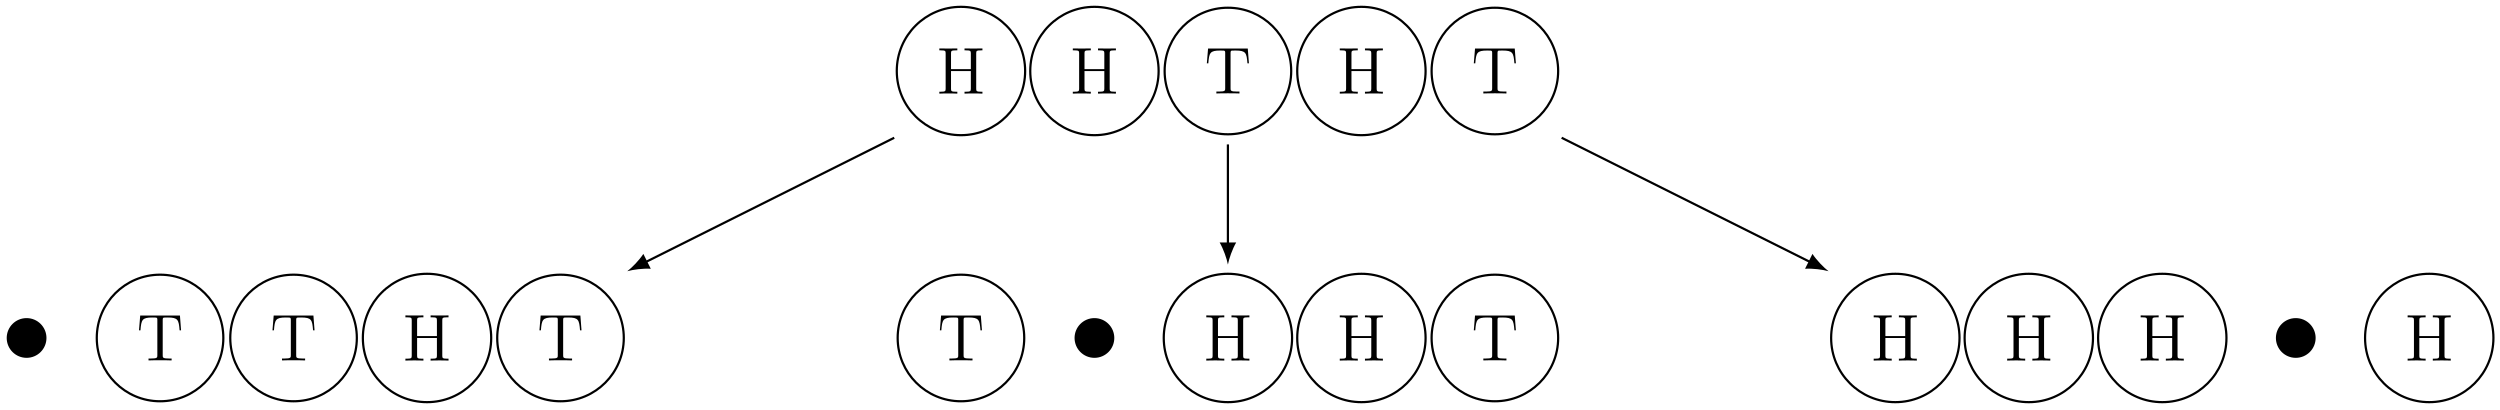
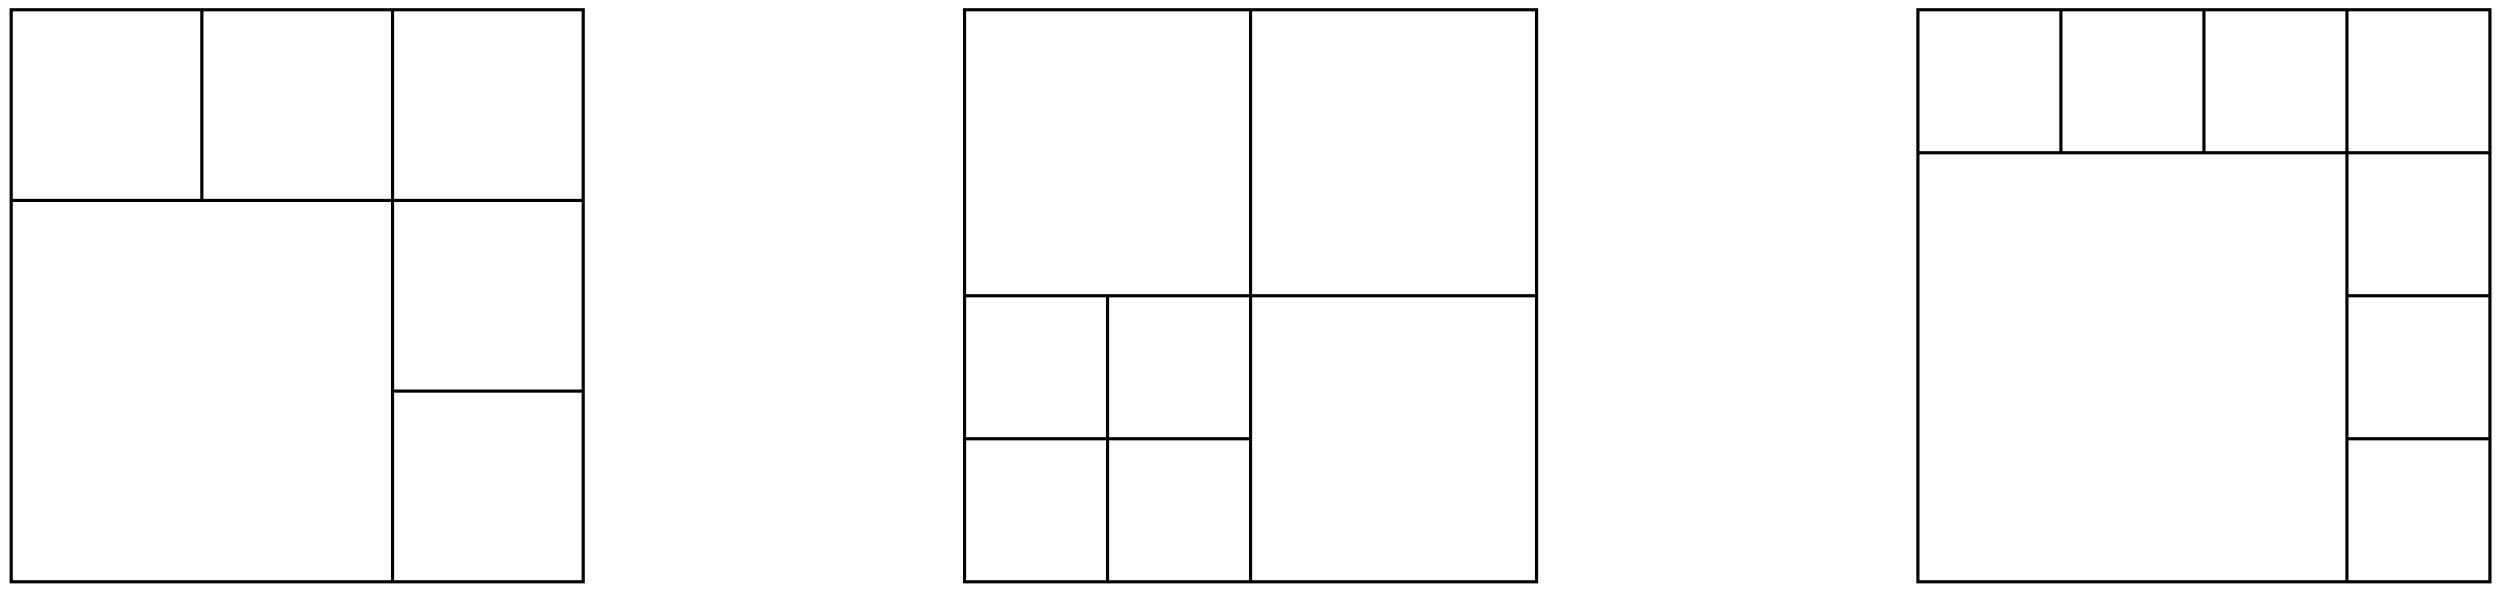
- <svg xmlns="http://www.w3.org/2000/svg" xmlns:xlink="http://www.w3.org/1999/xlink" width="451.28pt" height="73.956pt" viewBox="0 0 451.28 73.956" version="1.1">
-   <defs>
-     <g>
-       <symbol overflow="visible" id="glyph0-0">
-         <path style="stroke:none;" d="" />
-       </symbol>
-       <symbol overflow="visible" id="glyph0-1">
-         <path style="stroke:none;" d="M 8.266 0 L 8.266 -0.344 L 8.031 -0.344 C 7.172 -0.344 7.141 -0.469 7.141 -0.906 L 7.141 -7.25 C 7.141 -7.703 7.172 -7.812 8.031 -7.812 L 8.266 -7.812 L 8.266 -8.156 C 7.984 -8.141 7 -8.141 6.656 -8.141 C 6.297 -8.141 5.312 -8.141 5.031 -8.156 L 5.031 -7.812 L 5.266 -7.812 C 6.125 -7.812 6.172 -7.703 6.172 -7.25 L 6.172 -4.422 L 2.594 -4.422 L 2.594 -7.25 C 2.594 -7.703 2.625 -7.812 3.484 -7.812 L 3.734 -7.812 L 3.734 -8.156 C 3.438 -8.141 2.469 -8.141 2.109 -8.141 C 1.75 -8.141 0.781 -8.141 0.484 -8.156 L 0.484 -7.812 L 0.734 -7.812 C 1.594 -7.812 1.625 -7.703 1.625 -7.25 L 1.625 -0.906 C 1.625 -0.469 1.594 -0.344 0.734 -0.344 L 0.484 -0.344 L 0.484 0 C 0.781 -0.031 1.75 -0.031 2.109 -0.031 C 2.469 -0.031 3.438 -0.031 3.734 0 L 3.734 -0.344 L 3.484 -0.344 C 2.625 -0.344 2.594 -0.469 2.594 -0.906 L 2.594 -4.078 L 6.172 -4.078 L 6.172 -0.906 C 6.172 -0.469 6.125 -0.344 5.266 -0.344 L 5.031 -0.344 L 5.031 0 C 5.312 -0.031 6.297 -0.031 6.641 -0.031 C 7 -0.031 7.984 -0.031 8.266 0 Z M 8.266 0 " />
-       </symbol>
-       <symbol overflow="visible" id="glyph0-2">
-         <path style="stroke:none;" d="M 8.016 -5.438 L 7.812 -8.109 L 0.641 -8.109 L 0.422 -5.438 L 0.688 -5.438 C 0.844 -7.328 0.953 -7.75 2.844 -7.75 C 3.062 -7.75 3.391 -7.75 3.484 -7.734 C 3.734 -7.703 3.734 -7.547 3.734 -7.281 L 3.734 -0.922 C 3.734 -0.516 3.734 -0.344 2.562 -0.344 L 2.141 -0.344 L 2.141 0 C 2.516 -0.031 3.75 -0.031 4.219 -0.031 C 4.688 -0.031 5.922 -0.031 6.312 0 L 6.312 -0.344 L 5.875 -0.344 C 4.703 -0.344 4.703 -0.516 4.703 -0.922 L 4.703 -7.281 C 4.703 -7.578 4.734 -7.688 4.922 -7.734 C 5.016 -7.75 5.359 -7.75 5.594 -7.75 C 7.484 -7.75 7.594 -7.328 7.75 -5.438 Z M 8.016 -5.438 " />
-       </symbol>
-     </g>
-     <clipPath id="clip1">
-       <path d="M 11 43 L 46 43 L 46 73.957 L 11 73.957 Z M 11 43 " />
-     </clipPath>
-     <clipPath id="clip2">
-       <path d="M 35 43 L 71 43 L 71 73.957 L 35 73.957 Z M 35 43 " />
-     </clipPath>
-     <clipPath id="clip3">
-       <path d="M 59 43 L 95 43 L 95 73.957 L 59 73.957 Z M 59 43 " />
-     </clipPath>
-     <clipPath id="clip4">
-       <path d="M 84 43 L 119 43 L 119 73.957 L 84 73.957 Z M 84 43 " />
-     </clipPath>
-     <clipPath id="clip5">
-       <path d="M 156 43 L 191 43 L 191 73.957 L 156 73.957 Z M 156 43 " />
-     </clipPath>
-     <clipPath id="clip6">
-       <path d="M 204 43 L 239 43 L 239 73.957 L 204 73.957 Z M 204 43 " />
-     </clipPath>
-     <clipPath id="clip7">
-       <path d="M 228 43 L 263 43 L 263 73.957 L 228 73.957 Z M 228 43 " />
-     </clipPath>
-     <clipPath id="clip8">
-       <path d="M 252 43 L 287 43 L 287 73.957 L 252 73.957 Z M 252 43 " />
-     </clipPath>
-     <clipPath id="clip9">
-       <path d="M 324 43 L 360 43 L 360 73.957 L 324 73.957 Z M 324 43 " />
-     </clipPath>
-     <clipPath id="clip10">
-       <path d="M 349 43 L 384 43 L 384 73.957 L 349 73.957 Z M 349 43 " />
-     </clipPath>
-     <clipPath id="clip11">
-       <path d="M 373 43 L 408 43 L 408 73.957 L 373 73.957 Z M 373 43 " />
-     </clipPath>
-     <clipPath id="clip12">
-       <path d="M 421 43 L 451.281 43 L 451.281 73.957 L 421 73.957 Z M 421 43 " />
-     </clipPath>
-   </defs>
+ <svg xmlns="http://www.w3.org/2000/svg" width="315.92pt" height="74.916pt" viewBox="0 0 315.92 74.916" version="1.1">
  <g id="surface1">
-     <path style="fill:none;stroke-width:0.399;stroke-linecap:butt;stroke-linejoin:miter;stroke:rgb(0%,0%,0%);stroke-opacity:1;stroke-miterlimit:10;" d="M 11.587 -0.001 C 11.587 6.397 6.399 11.585 0.001 11.585 C -6.398 11.585 -11.585 6.397 -11.585 -0.001 C -11.585 -6.4 -6.398 -11.583 0.001 -11.583 C 6.399 -11.583 11.587 -6.4 11.587 -0.001 Z M 11.587 -0.001 " transform="matrix(1,0,0,-1,173.464,12.81889)" />
-     <g style="fill:rgb(0%,0%,0%);fill-opacity:1;">
-       <use xlink:href="#glyph0-1" x="169.076" y="16.902" />
-     </g>
-     <path style="fill:none;stroke-width:0.399;stroke-linecap:butt;stroke-linejoin:miter;stroke:rgb(0%,0%,0%);stroke-opacity:1;stroke-miterlimit:10;" d="M 35.681 -0.001 C 35.681 6.397 30.493 11.585 24.095 11.585 C 17.696 11.585 12.509 6.397 12.509 -0.001 C 12.509 -6.4 17.696 -11.583 24.095 -11.583 C 30.493 -11.583 35.681 -6.4 35.681 -0.001 Z M 35.681 -0.001 " transform="matrix(1,0,0,-1,173.464,12.81889)" />
-     <g style="fill:rgb(0%,0%,0%);fill-opacity:1;">
-       <use xlink:href="#glyph0-1" x="193.171" y="16.902" />
-     </g>
-     <path style="fill:none;stroke-width:0.399;stroke-linecap:butt;stroke-linejoin:miter;stroke:rgb(0%,0%,0%);stroke-opacity:1;stroke-miterlimit:10;" d="M 59.614 -0.001 C 59.614 6.311 54.501 11.424 48.188 11.424 C 41.88 11.424 36.766 6.311 36.766 -0.001 C 36.766 -6.31 41.88 -11.423 48.188 -11.423 C 54.501 -11.423 59.614 -6.31 59.614 -0.001 Z M 59.614 -0.001 " transform="matrix(1,0,0,-1,173.464,12.81889)" />
-     <g style="fill:rgb(0%,0%,0%);fill-opacity:1;">
-       <use xlink:href="#glyph0-2" x="217.428" y="16.872" />
-     </g>
-     <path style="fill:none;stroke-width:0.399;stroke-linecap:butt;stroke-linejoin:miter;stroke:rgb(0%,0%,0%);stroke-opacity:1;stroke-miterlimit:10;" d="M 83.872 -0.001 C 83.872 6.397 78.684 11.585 72.286 11.585 C 65.888 11.585 60.7 6.397 60.7 -0.001 C 60.7 -6.4 65.888 -11.583 72.286 -11.583 C 78.684 -11.583 83.872 -6.4 83.872 -0.001 Z M 83.872 -0.001 " transform="matrix(1,0,0,-1,173.464,12.81889)" />
-     <g style="fill:rgb(0%,0%,0%);fill-opacity:1;">
-       <use xlink:href="#glyph0-1" x="241.361" y="16.902" />
-     </g>
-     <path style="fill:none;stroke-width:0.399;stroke-linecap:butt;stroke-linejoin:miter;stroke:rgb(0%,0%,0%);stroke-opacity:1;stroke-miterlimit:10;" d="M 107.802 -0.001 C 107.802 6.311 102.688 11.424 96.38 11.424 C 90.071 11.424 84.958 6.311 84.958 -0.001 C 84.958 -6.31 90.071 -11.423 96.38 -11.423 C 102.688 -11.423 107.802 -6.31 107.802 -0.001 Z M 107.802 -0.001 " transform="matrix(1,0,0,-1,173.464,12.81889)" />
-     <g style="fill:rgb(0%,0%,0%);fill-opacity:1;">
-       <use xlink:href="#glyph0-2" x="265.618" y="16.872" />
-     </g>
-     <path style="fill:none;stroke-width:0.399;stroke-linecap:butt;stroke-linejoin:miter;stroke:rgb(0%,0%,0%);stroke-opacity:1;stroke-miterlimit:10;" d="M -12.046 -12.048 L -57.015 -34.533 " transform="matrix(1,0,0,-1,173.464,12.81889)" />
-     <path style=" stroke:none;fill-rule:nonzero;fill:rgb(0%,0%,0%);fill-opacity:1;" d="M 113.227 48.961 C 114.27 48.664 116.09 48.426 117.477 48.516 L 116.133 45.832 C 115.375 46.992 114.09 48.305 113.227 48.961 " />
-     <path style="fill:none;stroke-width:0.399;stroke-linecap:butt;stroke-linejoin:miter;stroke:rgb(0%,0%,0%);stroke-opacity:1;stroke-miterlimit:10;" d="M 48.188 -13.251 L 48.188 -31.353 " transform="matrix(1,0,0,-1,173.464,12.81889)" />
-     <path style=" stroke:none;fill-rule:nonzero;fill:rgb(0%,0%,0%);fill-opacity:1;" d="M 221.652 47.758 C 221.852 46.695 222.449 44.969 223.148 43.77 L 220.16 43.77 C 220.855 44.969 221.453 46.695 221.652 47.758 " />
-     <path style="fill:none;stroke-width:0.399;stroke-linecap:butt;stroke-linejoin:miter;stroke:rgb(0%,0%,0%);stroke-opacity:1;stroke-miterlimit:10;" d="M 108.427 -12.048 L 153.395 -34.533 " transform="matrix(1,0,0,-1,173.464,12.81889)" />
-     <path style=" stroke:none;fill-rule:nonzero;fill:rgb(0%,0%,0%);fill-opacity:1;" d="M 330.082 48.961 C 329.215 48.305 327.934 46.992 327.172 45.832 L 325.832 48.516 C 327.219 48.426 329.039 48.664 330.082 48.961 " />
-     <path style="fill-rule:nonzero;fill:rgb(0%,0%,0%);fill-opacity:1;stroke-width:0.399;stroke-linecap:butt;stroke-linejoin:miter;stroke:rgb(0%,0%,0%);stroke-opacity:1;stroke-miterlimit:10;" d="M -165.276 -48.189 C -165.276 -46.318 -166.792 -44.802 -168.663 -44.802 C -170.534 -44.802 -172.054 -46.318 -172.054 -48.189 C -172.054 -50.06 -170.534 -51.576 -168.663 -51.576 C -166.792 -51.576 -165.276 -50.06 -165.276 -48.189 Z M -165.276 -48.189 " transform="matrix(1,0,0,-1,173.464,12.81889)" />
-     <g clip-path="url(#clip1)" clip-rule="nonzero">
-       <path style="fill:none;stroke-width:0.399;stroke-linecap:butt;stroke-linejoin:miter;stroke:rgb(0%,0%,0%);stroke-opacity:1;stroke-miterlimit:10;" d="M -133.148 -48.189 C -133.148 -41.88 -138.261 -36.767 -144.569 -36.767 C -150.878 -36.767 -155.995 -41.88 -155.995 -48.189 C -155.995 -54.498 -150.878 -59.615 -144.569 -59.615 C -138.261 -59.615 -133.148 -54.498 -133.148 -48.189 Z M -133.148 -48.189 " transform="matrix(1,0,0,-1,173.464,12.81889)" />
-     </g>
-     <g style="fill:rgb(0%,0%,0%);fill-opacity:1;">
-       <use xlink:href="#glyph0-2" x="24.668" y="65.062" />
-     </g>
-     <g clip-path="url(#clip2)" clip-rule="nonzero">
-       <path style="fill:none;stroke-width:0.399;stroke-linecap:butt;stroke-linejoin:miter;stroke:rgb(0%,0%,0%);stroke-opacity:1;stroke-miterlimit:10;" d="M -109.05 -48.189 C -109.05 -41.88 -114.167 -36.767 -120.476 -36.767 C -126.784 -36.767 -131.898 -41.88 -131.898 -48.189 C -131.898 -54.498 -126.784 -59.615 -120.476 -59.615 C -114.167 -59.615 -109.05 -54.498 -109.05 -48.189 Z M -109.05 -48.189 " transform="matrix(1,0,0,-1,173.464,12.81889)" />
-     </g>
-     <g style="fill:rgb(0%,0%,0%);fill-opacity:1;">
-       <use xlink:href="#glyph0-2" x="48.763" y="65.062" />
-     </g>
-     <g clip-path="url(#clip3)" clip-rule="nonzero">
-       <path style="fill:none;stroke-width:0.399;stroke-linecap:butt;stroke-linejoin:miter;stroke:rgb(0%,0%,0%);stroke-opacity:1;stroke-miterlimit:10;" d="M -84.796 -48.189 C -84.796 -41.79 -89.98 -36.603 -96.378 -36.603 C -102.776 -36.603 -107.964 -41.79 -107.964 -48.189 C -107.964 -54.587 -102.776 -59.775 -96.378 -59.775 C -89.98 -59.775 -84.796 -54.587 -84.796 -48.189 Z M -84.796 -48.189 " transform="matrix(1,0,0,-1,173.464,12.81889)" />
-     </g>
-     <g style="fill:rgb(0%,0%,0%);fill-opacity:1;">
-       <use xlink:href="#glyph0-1" x="72.697" y="65.092" />
-     </g>
-     <g clip-path="url(#clip4)" clip-rule="nonzero">
-       <path style="fill:none;stroke-width:0.399;stroke-linecap:butt;stroke-linejoin:miter;stroke:rgb(0%,0%,0%);stroke-opacity:1;stroke-miterlimit:10;" d="M -60.862 -48.189 C -60.862 -41.88 -65.976 -36.767 -72.284 -36.767 C -78.593 -36.767 -83.71 -41.88 -83.71 -48.189 C -83.71 -54.498 -78.593 -59.615 -72.284 -59.615 C -65.976 -59.615 -60.862 -54.498 -60.862 -48.189 Z M -60.862 -48.189 " transform="matrix(1,0,0,-1,173.464,12.81889)" />
-     </g>
-     <g style="fill:rgb(0%,0%,0%);fill-opacity:1;">
-       <use xlink:href="#glyph0-2" x="96.953" y="65.062" />
-     </g>
-     <g clip-path="url(#clip5)" clip-rule="nonzero">
-       <path style="fill:none;stroke-width:0.399;stroke-linecap:butt;stroke-linejoin:miter;stroke:rgb(0%,0%,0%);stroke-opacity:1;stroke-miterlimit:10;" d="M 11.423 -48.189 C 11.423 -41.88 6.309 -36.767 0.001 -36.767 C -6.308 -36.767 -11.425 -41.88 -11.425 -48.189 C -11.425 -54.498 -6.308 -59.615 0.001 -59.615 C 6.309 -59.615 11.423 -54.498 11.423 -48.189 Z M 11.423 -48.189 " transform="matrix(1,0,0,-1,173.464,12.81889)" />
-     </g>
-     <g style="fill:rgb(0%,0%,0%);fill-opacity:1;">
-       <use xlink:href="#glyph0-2" x="169.238" y="65.062" />
-     </g>
-     <path style="fill-rule:nonzero;fill:rgb(0%,0%,0%);fill-opacity:1;stroke-width:0.399;stroke-linecap:butt;stroke-linejoin:miter;stroke:rgb(0%,0%,0%);stroke-opacity:1;stroke-miterlimit:10;" d="M 27.481 -48.189 C 27.481 -46.318 25.966 -44.802 24.095 -44.802 C 22.224 -44.802 20.708 -46.318 20.708 -48.189 C 20.708 -50.06 22.224 -51.576 24.095 -51.576 C 25.966 -51.576 27.481 -50.06 27.481 -48.189 Z M 27.481 -48.189 " transform="matrix(1,0,0,-1,173.464,12.81889)" />
-     <g clip-path="url(#clip6)" clip-rule="nonzero">
-       <path style="fill:none;stroke-width:0.399;stroke-linecap:butt;stroke-linejoin:miter;stroke:rgb(0%,0%,0%);stroke-opacity:1;stroke-miterlimit:10;" d="M 59.774 -48.189 C 59.774 -41.79 54.587 -36.603 48.188 -36.603 C 41.79 -36.603 36.606 -41.79 36.606 -48.189 C 36.606 -54.587 41.79 -59.775 48.188 -59.775 C 54.587 -59.775 59.774 -54.587 59.774 -48.189 Z M 59.774 -48.189 " transform="matrix(1,0,0,-1,173.464,12.81889)" />
-     </g>
-     <g style="fill:rgb(0%,0%,0%);fill-opacity:1;">
-       <use xlink:href="#glyph0-1" x="217.266" y="65.092" />
-     </g>
-     <g clip-path="url(#clip7)" clip-rule="nonzero">
-       <path style="fill:none;stroke-width:0.399;stroke-linecap:butt;stroke-linejoin:miter;stroke:rgb(0%,0%,0%);stroke-opacity:1;stroke-miterlimit:10;" d="M 83.872 -48.189 C 83.872 -41.79 78.684 -36.603 72.286 -36.603 C 65.888 -36.603 60.7 -41.79 60.7 -48.189 C 60.7 -54.587 65.888 -59.775 72.286 -59.775 C 78.684 -59.775 83.872 -54.587 83.872 -48.189 Z M 83.872 -48.189 " transform="matrix(1,0,0,-1,173.464,12.81889)" />
-     </g>
-     <g style="fill:rgb(0%,0%,0%);fill-opacity:1;">
-       <use xlink:href="#glyph0-1" x="241.361" y="65.092" />
-     </g>
-     <g clip-path="url(#clip8)" clip-rule="nonzero">
-       <path style="fill:none;stroke-width:0.399;stroke-linecap:butt;stroke-linejoin:miter;stroke:rgb(0%,0%,0%);stroke-opacity:1;stroke-miterlimit:10;" d="M 107.802 -48.189 C 107.802 -41.88 102.688 -36.767 96.38 -36.767 C 90.071 -36.767 84.958 -41.88 84.958 -48.189 C 84.958 -54.498 90.071 -59.615 96.38 -59.615 C 102.688 -59.615 107.802 -54.498 107.802 -48.189 Z M 107.802 -48.189 " transform="matrix(1,0,0,-1,173.464,12.81889)" />
-     </g>
-     <g style="fill:rgb(0%,0%,0%);fill-opacity:1;">
-       <use xlink:href="#glyph0-2" x="265.618" y="65.062" />
-     </g>
-     <g clip-path="url(#clip9)" clip-rule="nonzero">
-       <path style="fill:none;stroke-width:0.399;stroke-linecap:butt;stroke-linejoin:miter;stroke:rgb(0%,0%,0%);stroke-opacity:1;stroke-miterlimit:10;" d="M 180.251 -48.189 C 180.251 -41.79 175.063 -36.603 168.665 -36.603 C 162.266 -36.603 157.079 -41.79 157.079 -48.189 C 157.079 -54.587 162.266 -59.775 168.665 -59.775 C 175.063 -59.775 180.251 -54.587 180.251 -48.189 Z M 180.251 -48.189 " transform="matrix(1,0,0,-1,173.464,12.81889)" />
-     </g>
-     <g style="fill:rgb(0%,0%,0%);fill-opacity:1;">
-       <use xlink:href="#glyph0-1" x="337.741" y="65.092" />
-     </g>
-     <g clip-path="url(#clip10)" clip-rule="nonzero">
-       <path style="fill:none;stroke-width:0.399;stroke-linecap:butt;stroke-linejoin:miter;stroke:rgb(0%,0%,0%);stroke-opacity:1;stroke-miterlimit:10;" d="M 204.345 -48.189 C 204.345 -41.79 199.157 -36.603 192.759 -36.603 C 186.36 -36.603 181.173 -41.79 181.173 -48.189 C 181.173 -54.587 186.36 -59.775 192.759 -59.775 C 199.157 -59.775 204.345 -54.587 204.345 -48.189 Z M 204.345 -48.189 " transform="matrix(1,0,0,-1,173.464,12.81889)" />
-     </g>
-     <g style="fill:rgb(0%,0%,0%);fill-opacity:1;">
-       <use xlink:href="#glyph0-1" x="361.836" y="65.092" />
-     </g>
-     <g clip-path="url(#clip11)" clip-rule="nonzero">
-       <path style="fill:none;stroke-width:0.399;stroke-linecap:butt;stroke-linejoin:miter;stroke:rgb(0%,0%,0%);stroke-opacity:1;stroke-miterlimit:10;" d="M 228.438 -48.189 C 228.438 -41.79 223.255 -36.603 216.856 -36.603 C 210.458 -36.603 205.27 -41.79 205.27 -48.189 C 205.27 -54.587 210.458 -59.775 216.856 -59.775 C 223.255 -59.775 228.438 -54.587 228.438 -48.189 Z M 228.438 -48.189 " transform="matrix(1,0,0,-1,173.464,12.81889)" />
-     </g>
-     <g style="fill:rgb(0%,0%,0%);fill-opacity:1;">
-       <use xlink:href="#glyph0-1" x="385.931" y="65.092" />
-     </g>
-     <path style="fill-rule:nonzero;fill:rgb(0%,0%,0%);fill-opacity:1;stroke-width:0.399;stroke-linecap:butt;stroke-linejoin:miter;stroke:rgb(0%,0%,0%);stroke-opacity:1;stroke-miterlimit:10;" d="M 244.337 -48.189 C 244.337 -46.318 242.821 -44.802 240.95 -44.802 C 239.079 -44.802 237.563 -46.318 237.563 -48.189 C 237.563 -50.06 239.079 -51.576 240.95 -51.576 C 242.821 -51.576 244.337 -50.06 244.337 -48.189 Z M 244.337 -48.189 " transform="matrix(1,0,0,-1,173.464,12.81889)" />
-     <g clip-path="url(#clip12)" clip-rule="nonzero">
-       <path style="fill:none;stroke-width:0.399;stroke-linecap:butt;stroke-linejoin:miter;stroke:rgb(0%,0%,0%);stroke-opacity:1;stroke-miterlimit:10;" d="M 276.63 -48.189 C 276.63 -41.79 271.442 -36.603 265.044 -36.603 C 258.645 -36.603 253.458 -41.79 253.458 -48.189 C 253.458 -54.587 258.645 -59.775 265.044 -59.775 C 271.442 -59.775 276.63 -54.587 276.63 -48.189 Z M 276.63 -48.189 " transform="matrix(1,0,0,-1,173.464,12.81889)" />
-     </g>
-     <g style="fill:rgb(0%,0%,0%);fill-opacity:1;">
-       <use xlink:href="#glyph0-1" x="434.121" y="65.092" />
-     </g>
+     <path style="fill:none;stroke-width:0.399;stroke-linecap:butt;stroke-linejoin:miter;stroke:rgb(0%,0%,0%);stroke-opacity:1;stroke-miterlimit:10;" d="M 0 -0.002 L 72.285 -0.002 L 72.285 72.284 L 0 72.284 Z M 0 -0.002 " transform="matrix(1,0,0,-1,1.414,73.51789)" />
+     <path style="fill:none;stroke-width:0.399;stroke-linecap:butt;stroke-linejoin:miter;stroke:rgb(0%,0%,0%);stroke-opacity:1;stroke-miterlimit:10;" d="M 48.191 -0.002 L 48.191 72.284 " transform="matrix(1,0,0,-1,1.414,73.51789)" />
+     <path style="fill:none;stroke-width:0.399;stroke-linecap:butt;stroke-linejoin:miter;stroke:rgb(0%,0%,0%);stroke-opacity:1;stroke-miterlimit:10;" d="M 48.191 24.096 L 72.285 24.096 " transform="matrix(1,0,0,-1,1.414,73.51789)" />
+     <path style="fill:none;stroke-width:0.399;stroke-linecap:butt;stroke-linejoin:miter;stroke:rgb(0%,0%,0%);stroke-opacity:1;stroke-miterlimit:10;" d="M 48.191 48.19 L 72.285 48.19 " transform="matrix(1,0,0,-1,1.414,73.51789)" />
+     <path style="fill:none;stroke-width:0.399;stroke-linecap:butt;stroke-linejoin:miter;stroke:rgb(0%,0%,0%);stroke-opacity:1;stroke-miterlimit:10;" d="M 24.094 48.19 L 24.094 72.284 " transform="matrix(1,0,0,-1,1.414,73.51789)" />
+     <path style="fill:none;stroke-width:0.399;stroke-linecap:butt;stroke-linejoin:miter;stroke:rgb(0%,0%,0%);stroke-opacity:1;stroke-miterlimit:10;" d="M 0 48.19 L 48.191 48.19 " transform="matrix(1,0,0,-1,1.414,73.51789)" />
+     <path style="fill:none;stroke-width:0.399;stroke-linecap:butt;stroke-linejoin:miter;stroke:rgb(0%,0%,0%);stroke-opacity:1;stroke-miterlimit:10;" d="M 120.477 -0.002 L 192.758 -0.002 L 192.758 72.284 L 120.477 72.284 Z M 120.477 -0.002 " transform="matrix(1,0,0,-1,1.414,73.51789)" />
+     <path style="fill:none;stroke-width:0.399;stroke-linecap:butt;stroke-linejoin:miter;stroke:rgb(0%,0%,0%);stroke-opacity:1;stroke-miterlimit:10;" d="M 156.617 -0.002 L 156.617 72.284 " transform="matrix(1,0,0,-1,1.414,73.51789)" />
+     <path style="fill:none;stroke-width:0.399;stroke-linecap:butt;stroke-linejoin:miter;stroke:rgb(0%,0%,0%);stroke-opacity:1;stroke-miterlimit:10;" d="M 120.477 36.143 L 192.758 36.143 " transform="matrix(1,0,0,-1,1.414,73.51789)" />
+     <path style="fill:none;stroke-width:0.399;stroke-linecap:butt;stroke-linejoin:miter;stroke:rgb(0%,0%,0%);stroke-opacity:1;stroke-miterlimit:10;" d="M 138.547 -0.002 L 138.547 36.143 " transform="matrix(1,0,0,-1,1.414,73.51789)" />
+     <path style="fill:none;stroke-width:0.399;stroke-linecap:butt;stroke-linejoin:miter;stroke:rgb(0%,0%,0%);stroke-opacity:1;stroke-miterlimit:10;" d="M 120.477 18.073 L 156.617 18.073 " transform="matrix(1,0,0,-1,1.414,73.51789)" />
+     <path style="fill:none;stroke-width:0.399;stroke-linecap:butt;stroke-linejoin:miter;stroke:rgb(0%,0%,0%);stroke-opacity:1;stroke-miterlimit:10;" d="M 240.949 -0.002 L 313.234 -0.002 L 313.234 72.284 L 240.949 72.284 Z M 240.949 -0.002 " transform="matrix(1,0,0,-1,1.414,73.51789)" />
+     <path style="fill:none;stroke-width:0.399;stroke-linecap:butt;stroke-linejoin:miter;stroke:rgb(0%,0%,0%);stroke-opacity:1;stroke-miterlimit:10;" d="M 295.164 -0.002 L 295.164 72.284 " transform="matrix(1,0,0,-1,1.414,73.51789)" />
+     <path style="fill:none;stroke-width:0.399;stroke-linecap:butt;stroke-linejoin:miter;stroke:rgb(0%,0%,0%);stroke-opacity:1;stroke-miterlimit:10;" d="M 295.164 18.073 L 313.234 18.073 " transform="matrix(1,0,0,-1,1.414,73.51789)" />
+     <path style="fill:none;stroke-width:0.399;stroke-linecap:butt;stroke-linejoin:miter;stroke:rgb(0%,0%,0%);stroke-opacity:1;stroke-miterlimit:10;" d="M 295.164 36.143 L 313.234 36.143 " transform="matrix(1,0,0,-1,1.414,73.51789)" />
+     <path style="fill:none;stroke-width:0.399;stroke-linecap:butt;stroke-linejoin:miter;stroke:rgb(0%,0%,0%);stroke-opacity:1;stroke-miterlimit:10;" d="M 240.949 54.213 L 313.234 54.213 " transform="matrix(1,0,0,-1,1.414,73.51789)" />
+     <path style="fill:none;stroke-width:0.399;stroke-linecap:butt;stroke-linejoin:miter;stroke:rgb(0%,0%,0%);stroke-opacity:1;stroke-miterlimit:10;" d="M 259.02 54.213 L 259.02 72.284 " transform="matrix(1,0,0,-1,1.414,73.51789)" />
+     <path style="fill:none;stroke-width:0.399;stroke-linecap:butt;stroke-linejoin:miter;stroke:rgb(0%,0%,0%);stroke-opacity:1;stroke-miterlimit:10;" d="M 277.094 54.213 L 277.094 72.284 " transform="matrix(1,0,0,-1,1.414,73.51789)" />
  </g>
</svg>
